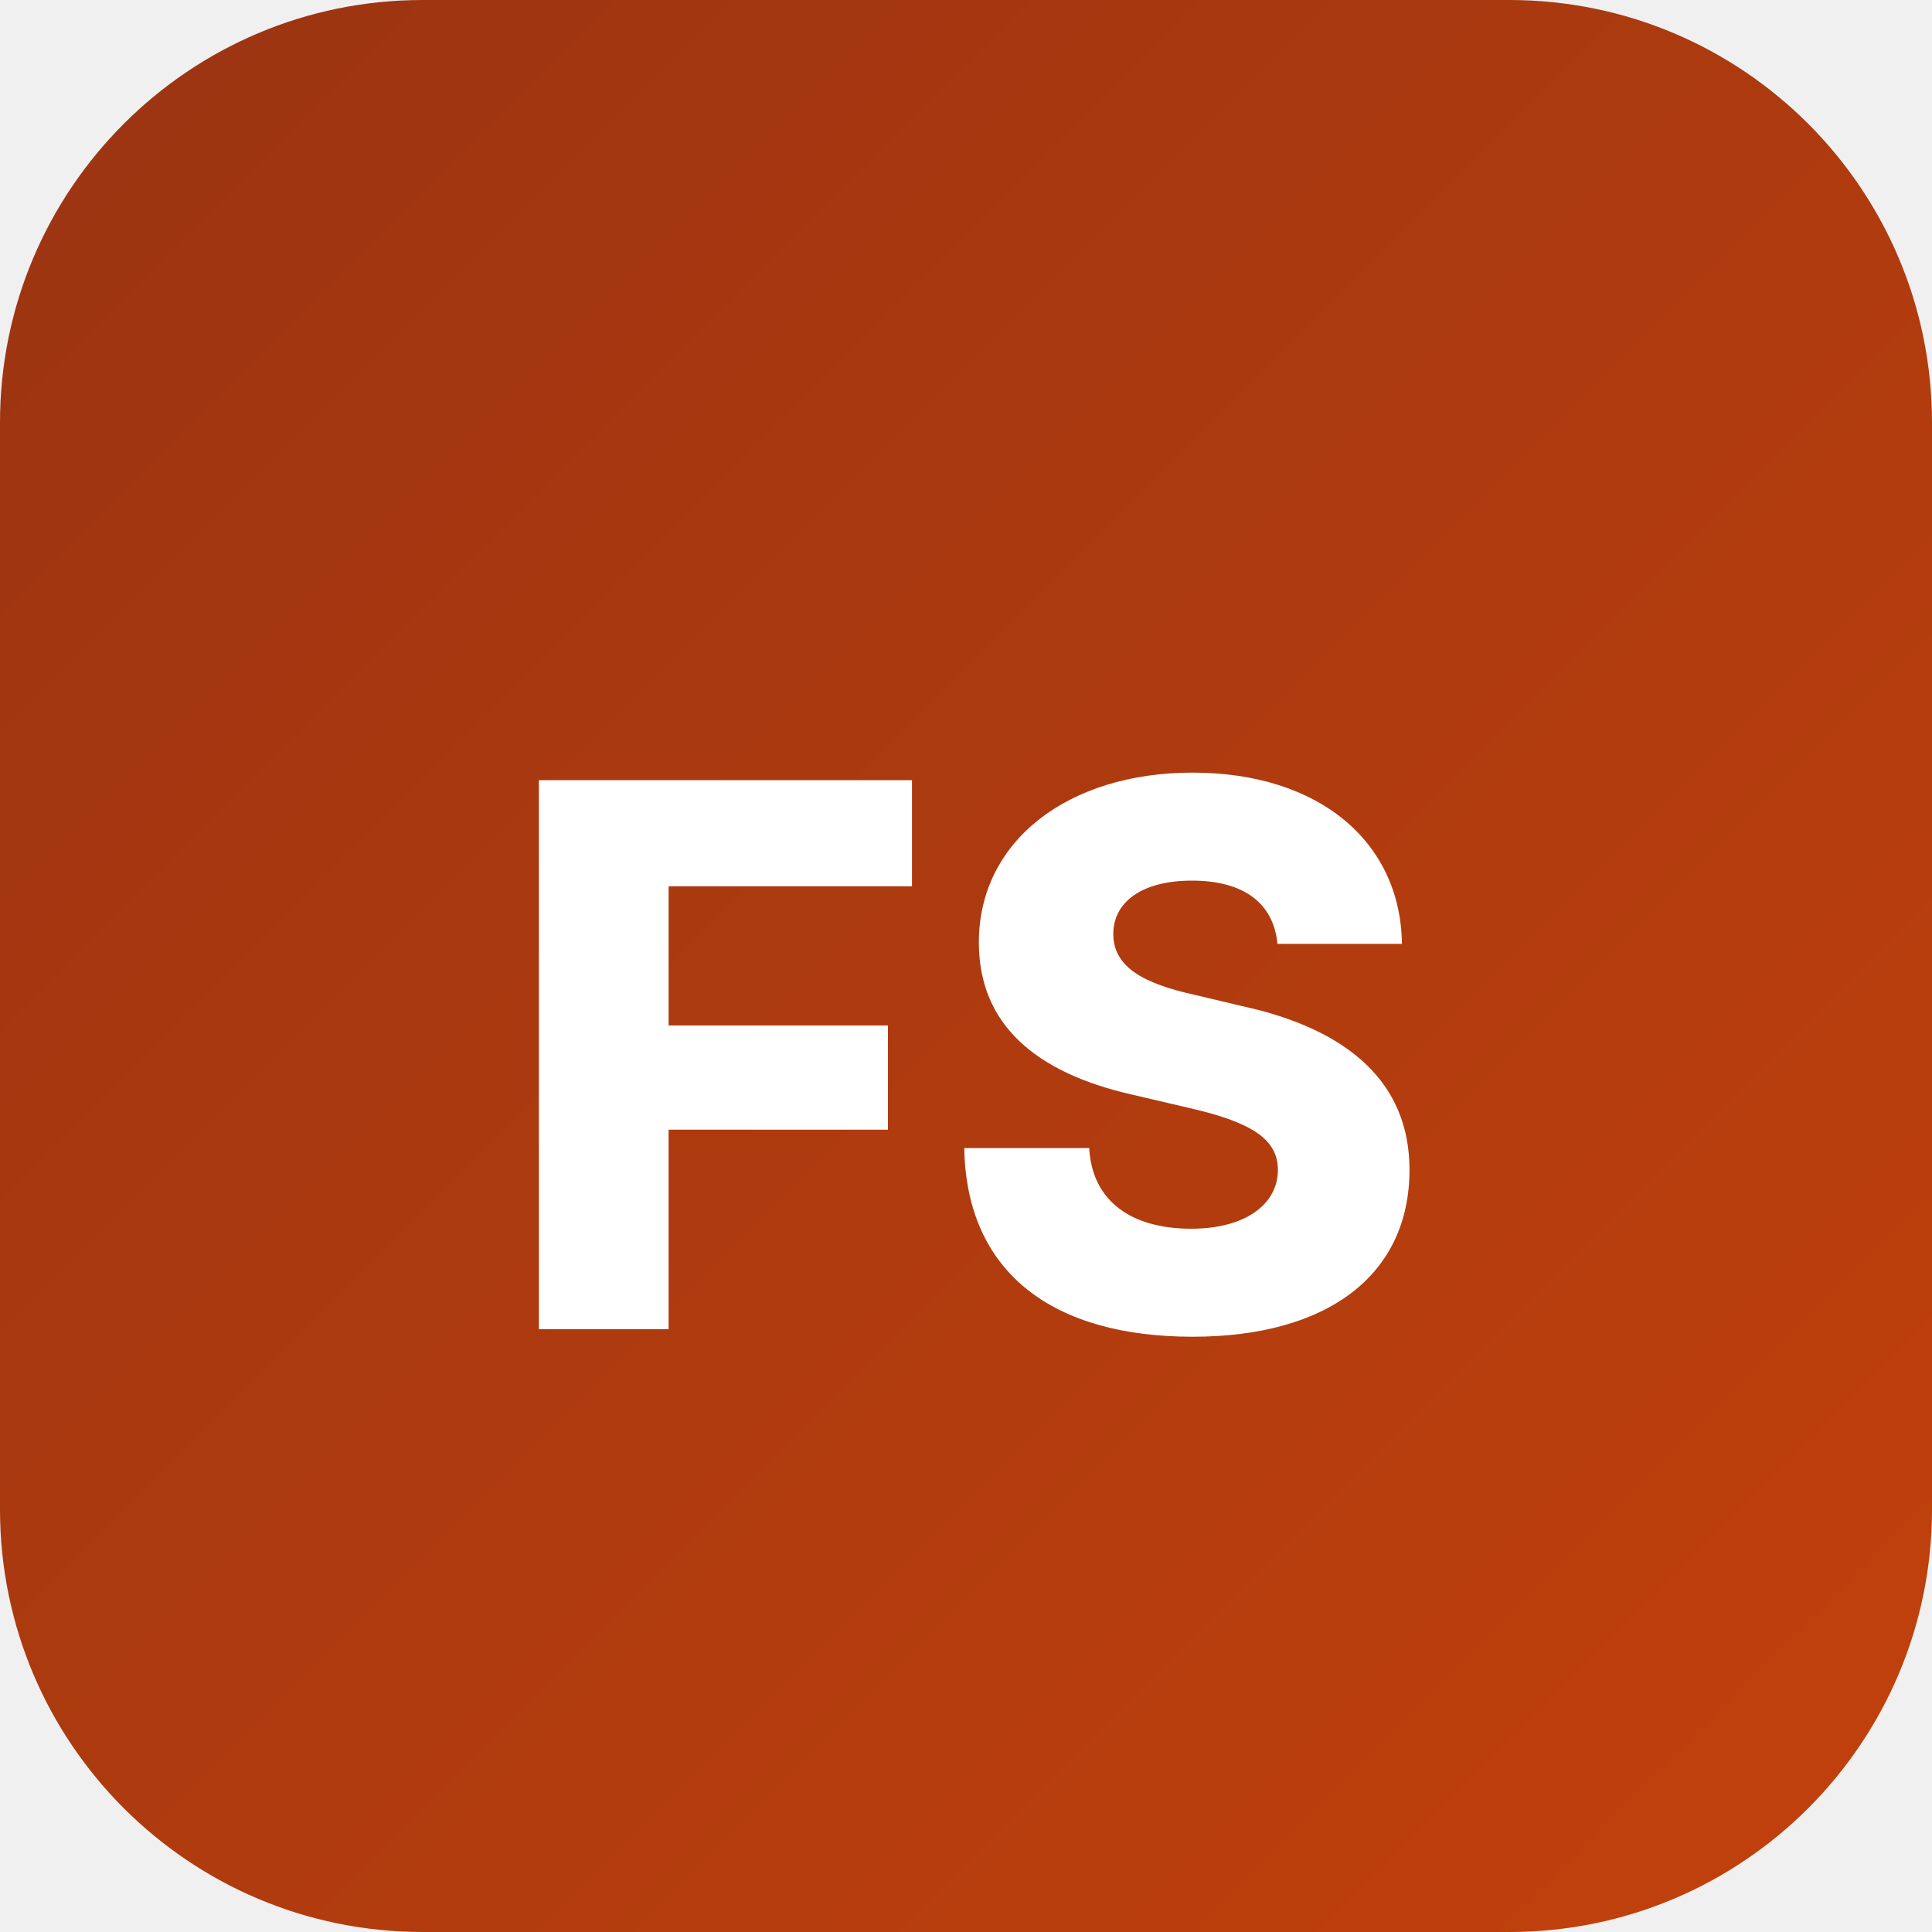
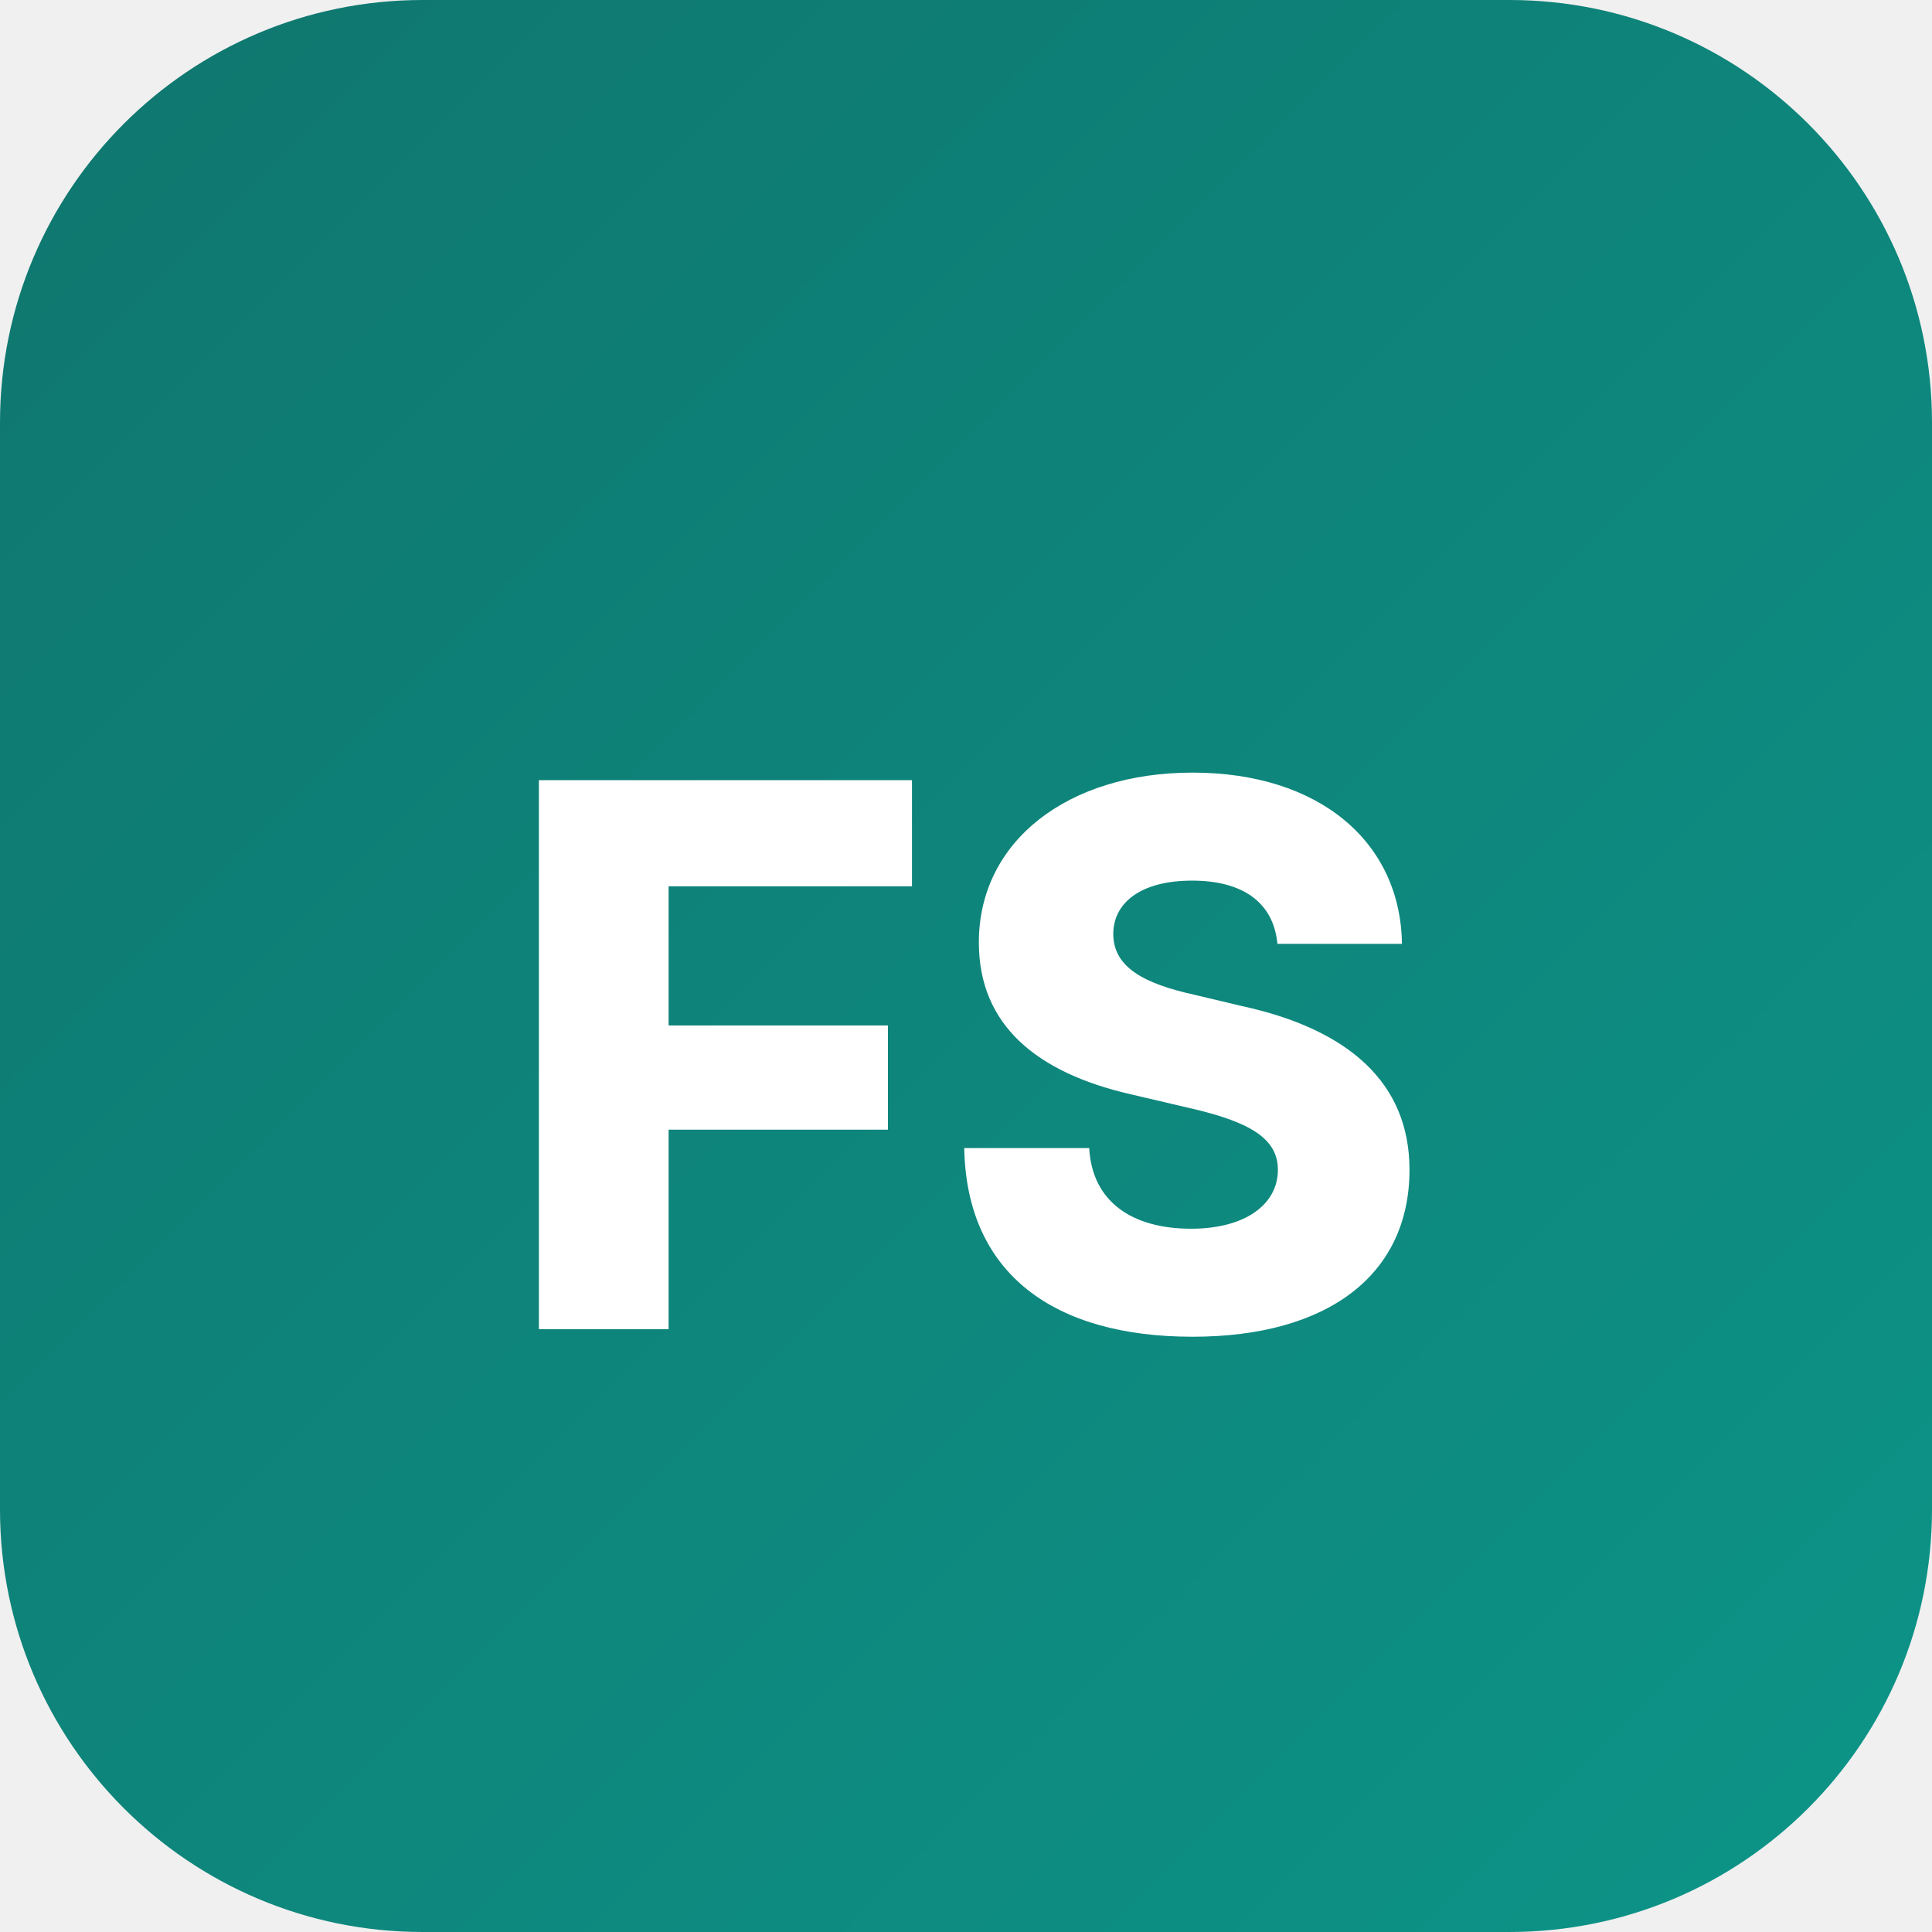
<svg xmlns="http://www.w3.org/2000/svg" viewBox="0 0 64 64">
  <defs>
    <linearGradient id="g" x1="0" y1="0" x2="1" y2="1">
-       <stop offset="0%" stop-color="#9A3412" />
-       <stop offset="100%" stop-color="#C2410C" />
+       <stop offset="0%" stop-color="#0F766E" />
+       <stop offset="100%" stop-color="#0D9488" />
    </linearGradient>
  </defs>
  <rect width="64" height="64" rx="14" fill="url(#g)" />
  <text x="50%" y="54%" dominant-baseline="middle" text-anchor="middle" font-family="system-ui,-apple-system,sans-serif" font-size="25" font-weight="800" fill="#FFFFFF">FS</text>
</svg>
